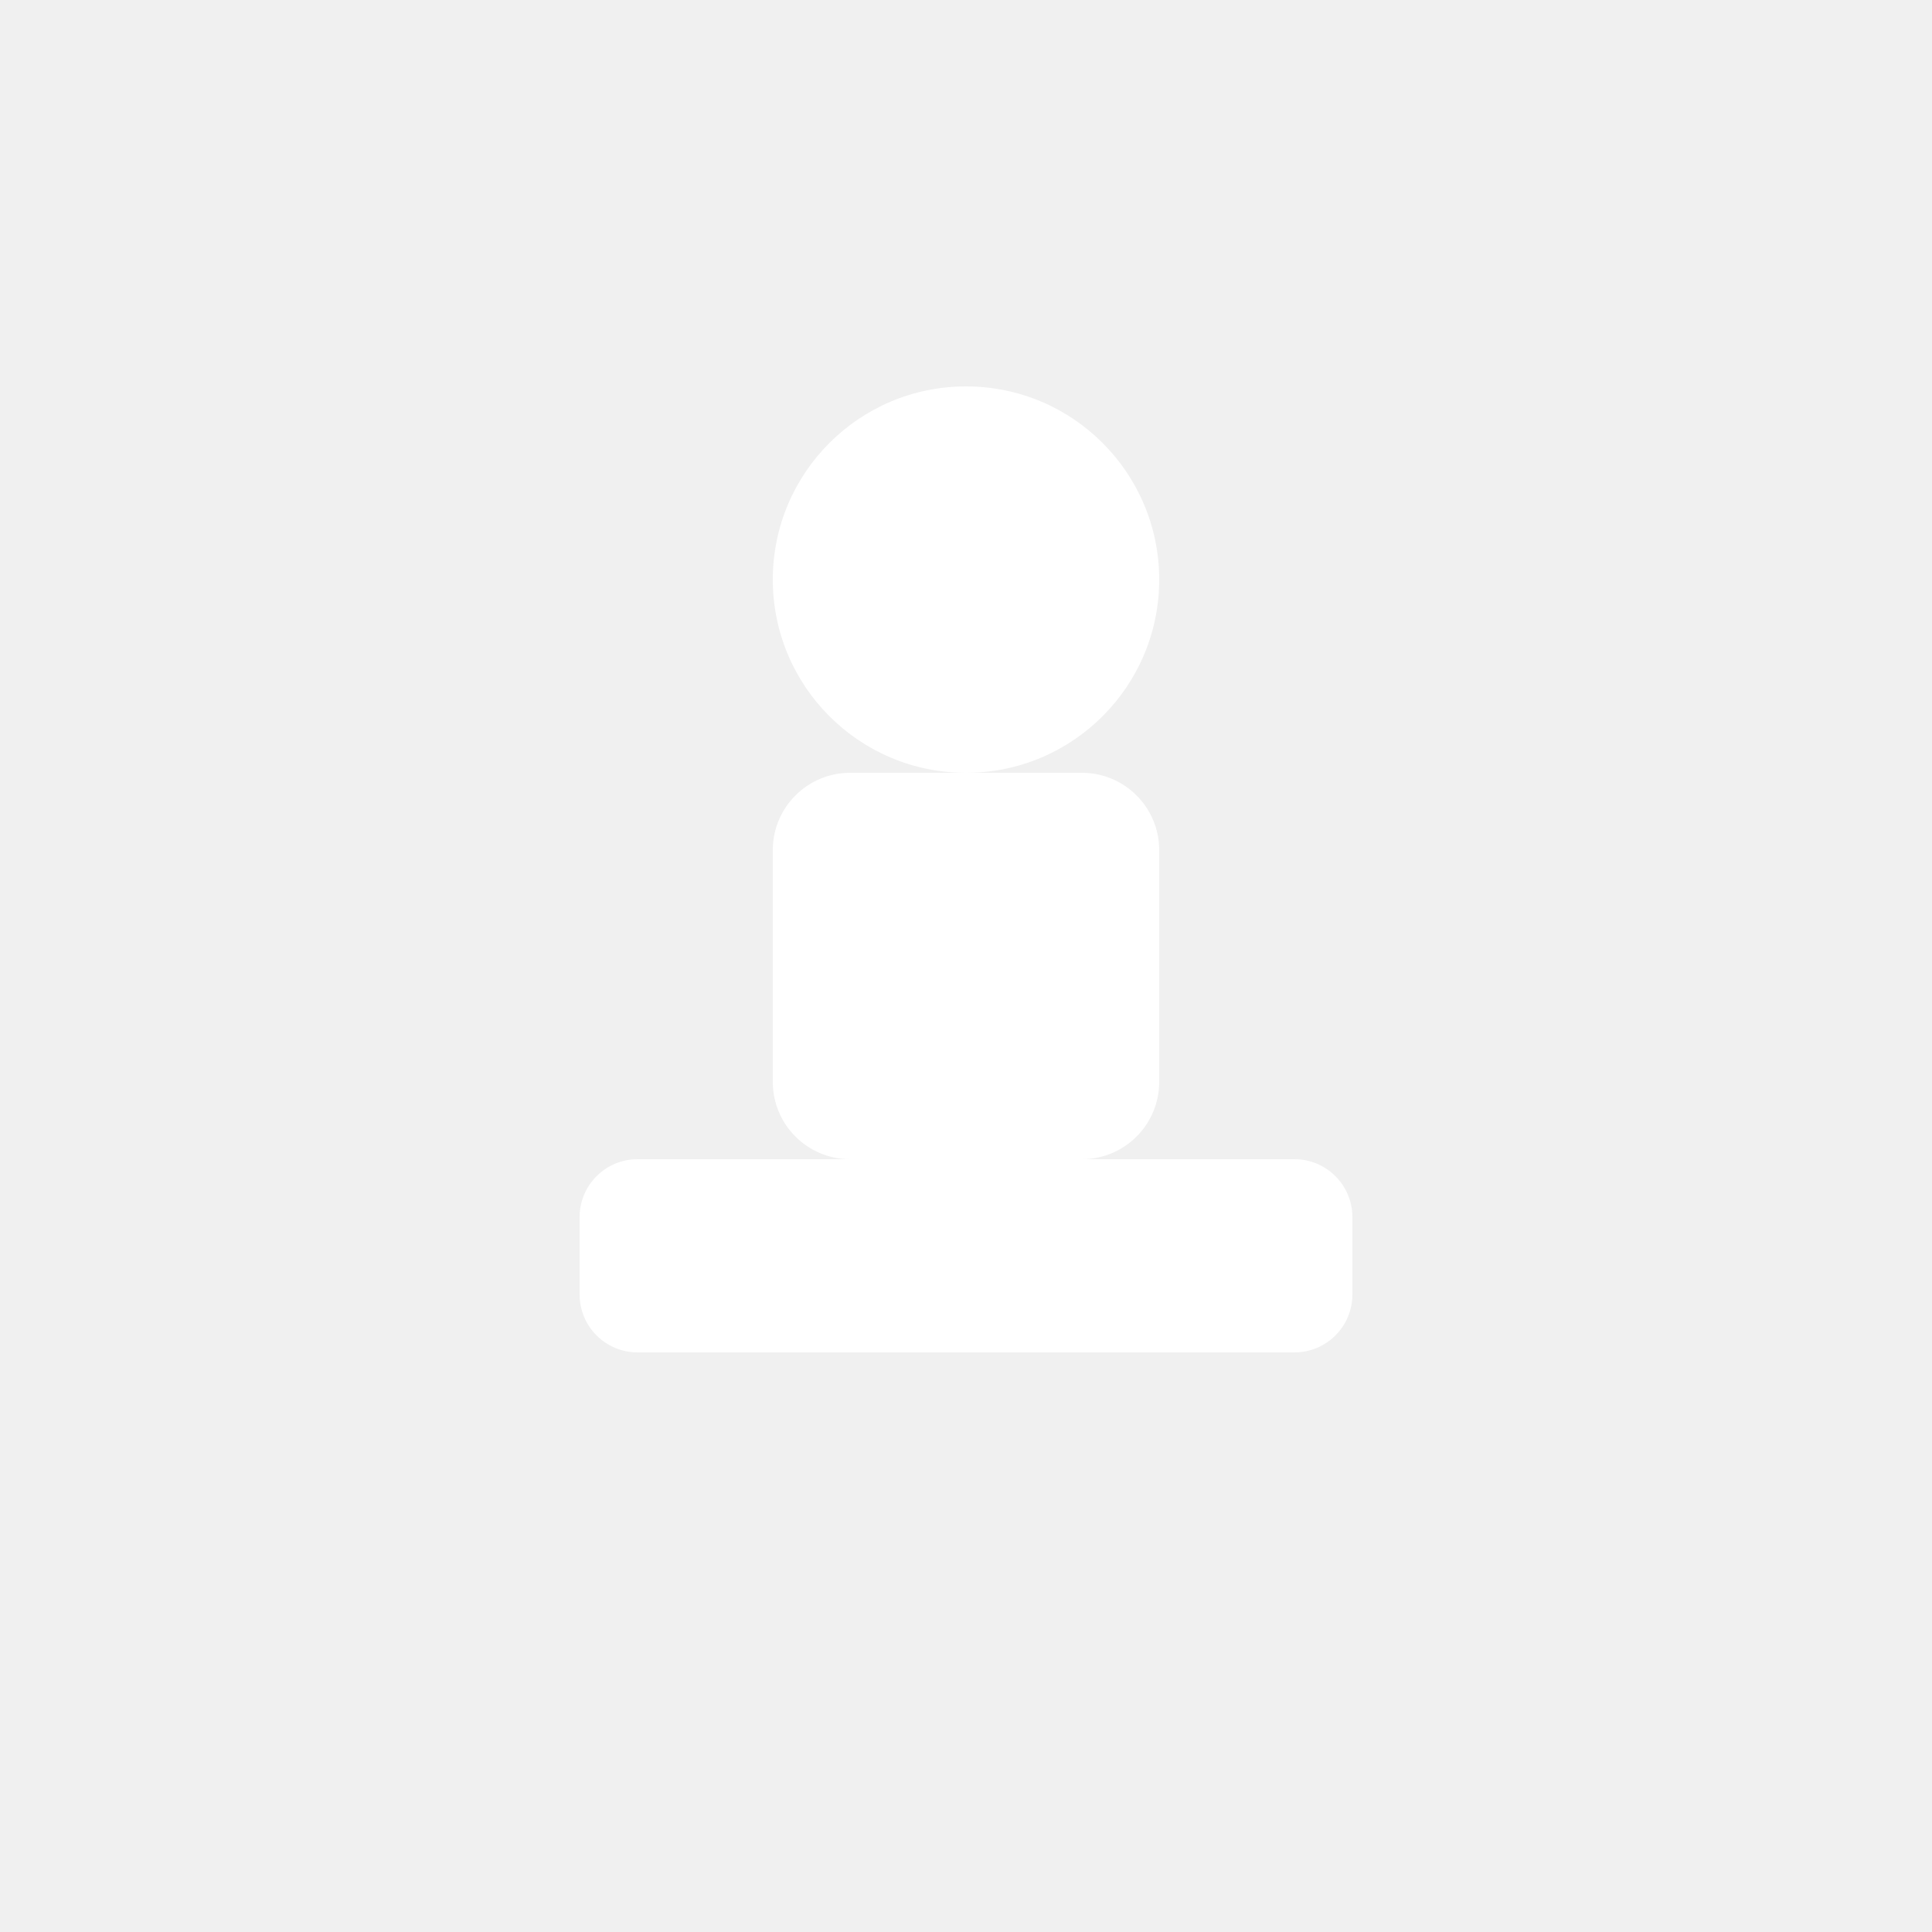
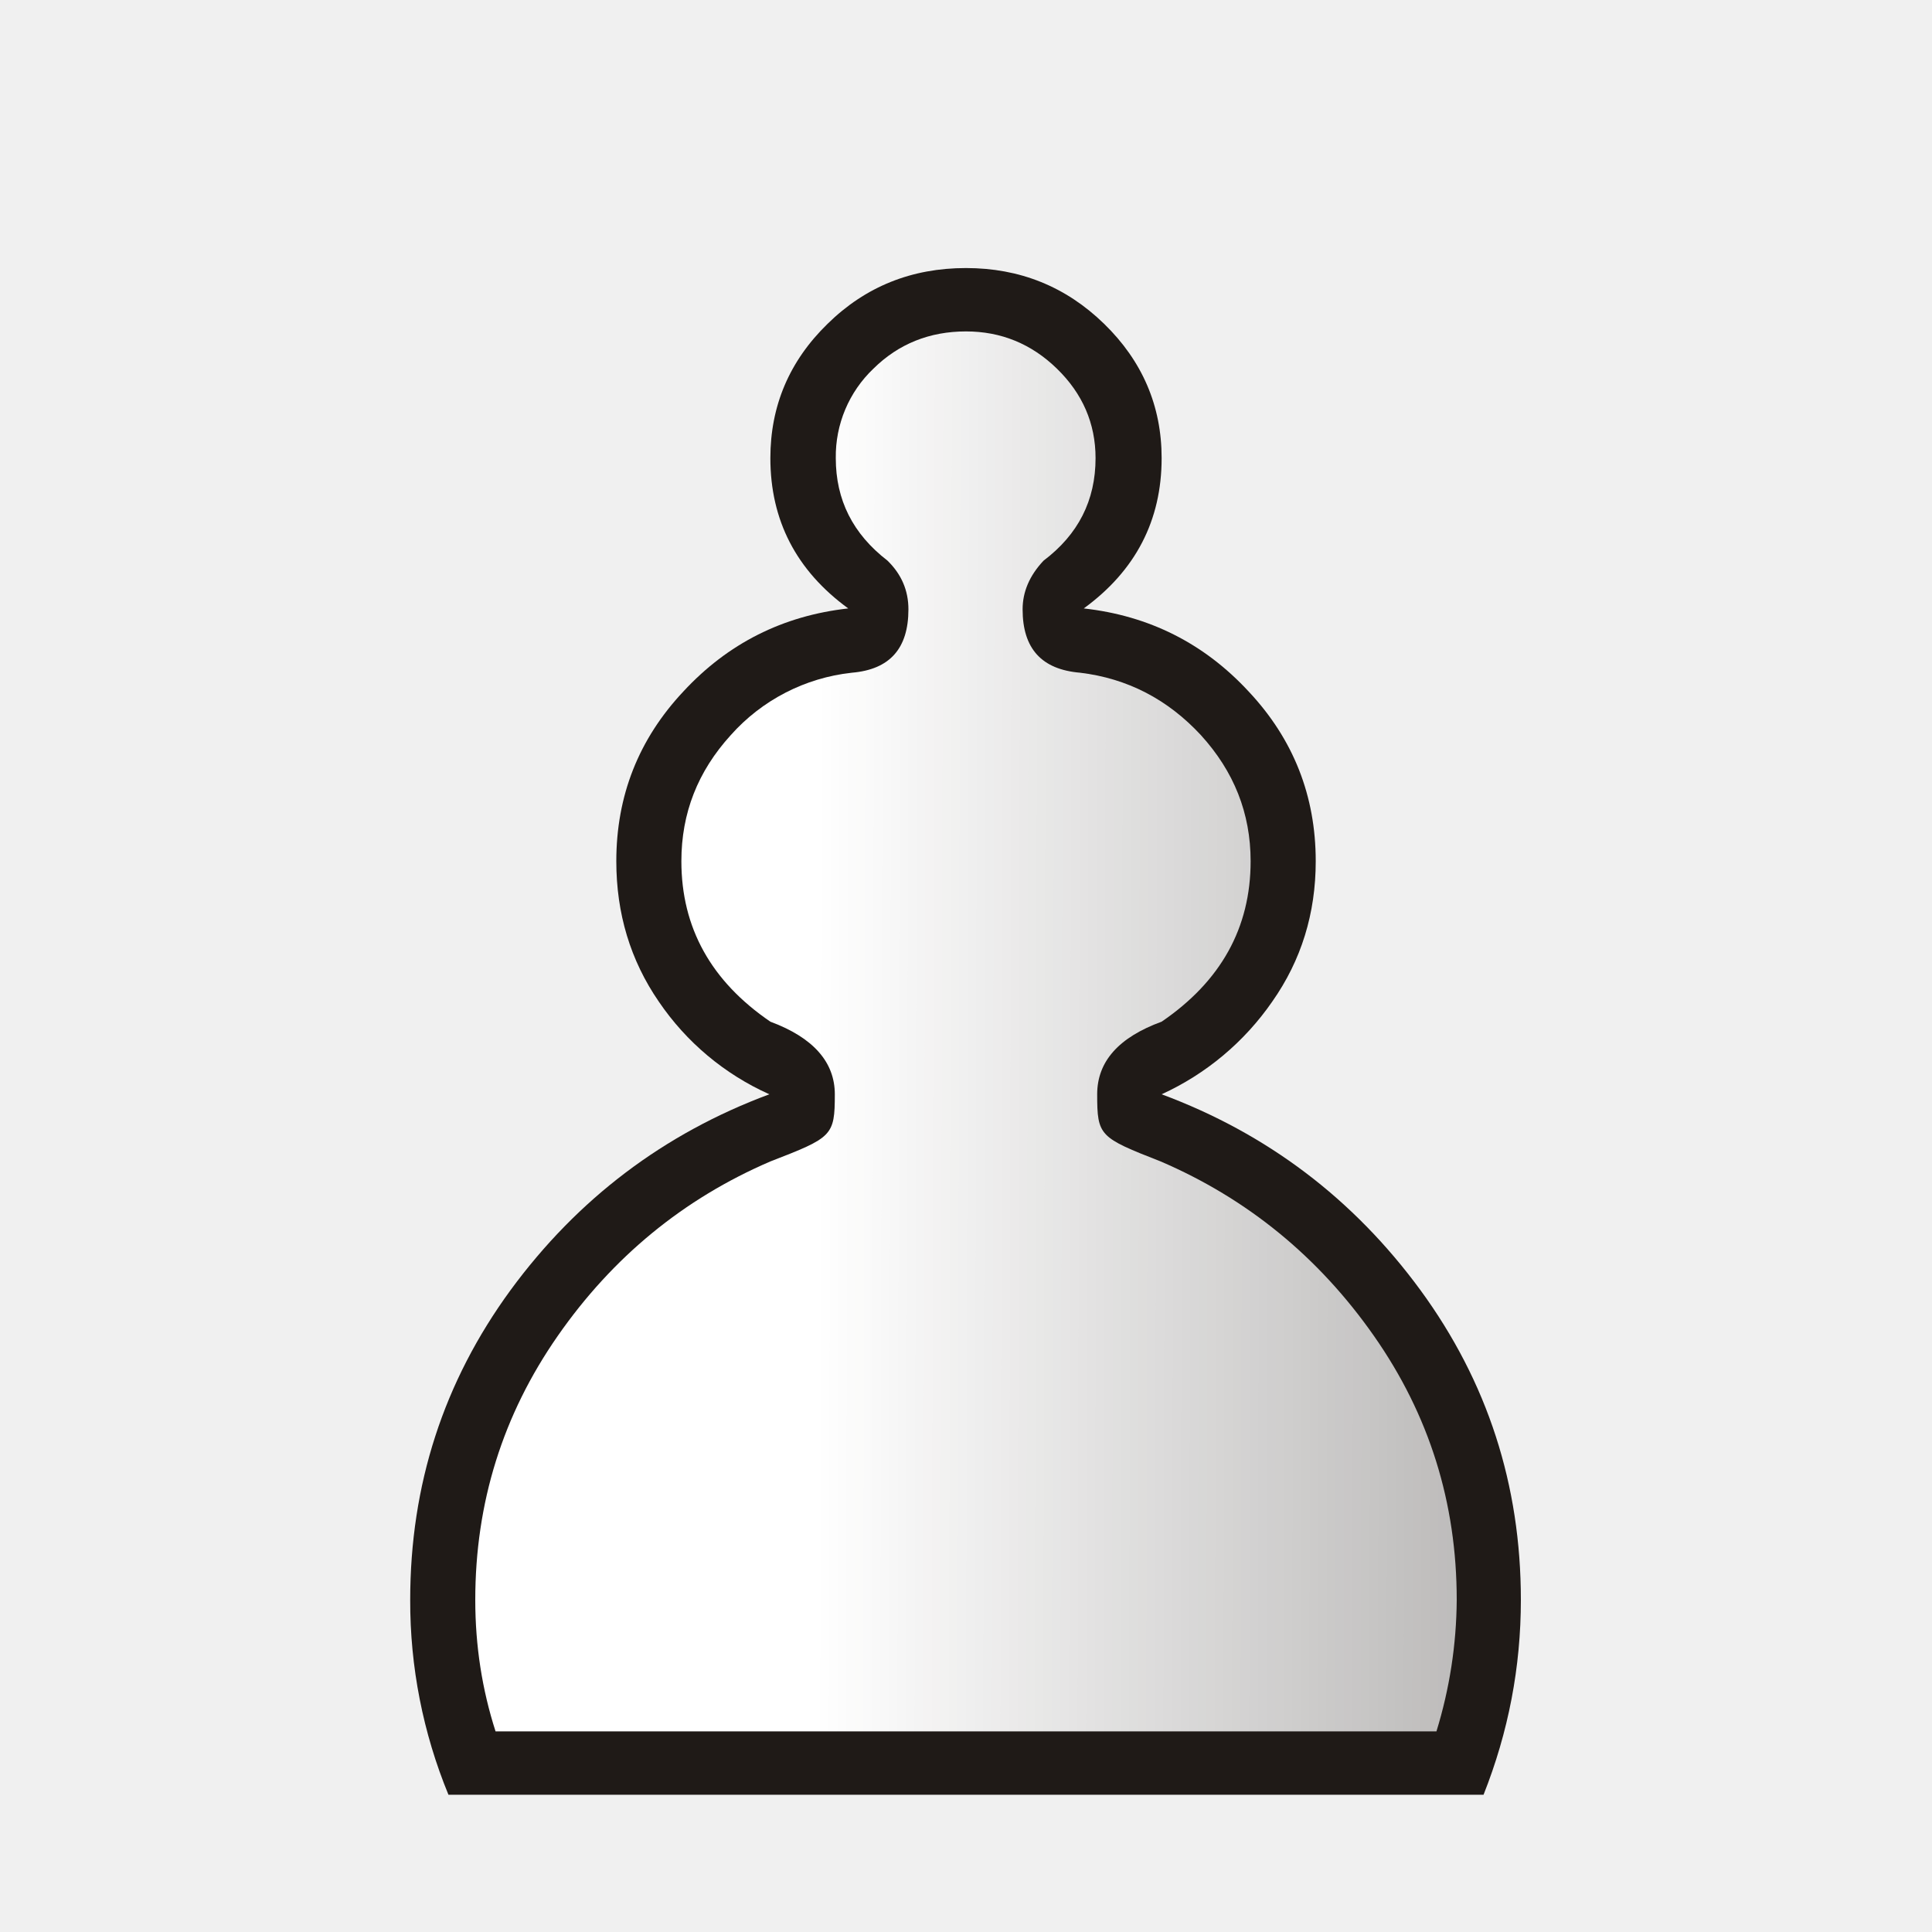
- <svg xmlns="http://www.w3.org/2000/svg" viewBox="0 0 100 100">
-   <circle cx="50" cy="30" r="10" fill="#ffffff" />
-   <rect x="40" y="40" width="20" height="20" rx="4" fill="#ffffff" />
-   <rect x="30" y="60" width="40" height="10" rx="3" fill="#ffffff" />
+ <svg xmlns="http://www.w3.org/2000/svg" clip-rule="evenodd" fill-rule="evenodd" height="50mm" image-rendering="optimizeQuality" shape-rendering="geometricPrecision" text-rendering="geometricPrecision" viewBox="0 0 50 50" width="50mm">
+   <linearGradient id="a" gradientTransform="matrix(1 0 0 .97324 0 1.243)" gradientUnits="userSpaceOnUse" x1="21.13" x2="77.764" y1="37.346" y2="37.469">
+     <stop offset="0" stop-color="#fff" />
+     <stop offset="1" stop-color="#fff" stop-opacity="0" />
+   </linearGradient>
+   <path d="M25 46.448H11.606a13.139 13.139 0 0 1-.99-5.043c0-2.975.863-5.644 2.598-8.018 1.736-2.365 3.971-4.054 6.697-5.067a6.824 6.824 0 0 1-2.861-2.398c-.737-1.071-1.1-2.283-1.1-3.634 0-1.69.575-3.156 1.735-4.392 1.151-1.244 2.574-1.961 4.267-2.15-1.346-.981-2.015-2.283-2.015-3.89 0-1.351.491-2.513 1.482-3.477.982-.964 2.176-1.442 3.581-1.442 1.389 0 2.582.478 3.573 1.442.99.964 1.49 2.126 1.49 3.477 0 1.607-.669 2.909-2.015 3.89 1.693.189 3.116.906 4.267 2.15 1.16 1.236 1.736 2.703 1.736 4.392 0 1.351-.373 2.563-1.126 3.634a7.036 7.036 0 0 1-2.862 2.398c2.726 1.013 4.962 2.702 6.697 5.067 1.736 2.374 2.6 5.043 2.6 8.018 0 1.739-.322 3.42-.966 5.043z" fill="#1f1a17" />
+   <path d="M25 44.808h12.175a11.79 11.79 0 0 0 .525-3.403c0-2.513-.711-4.787-2.142-6.831-1.43-2.044-3.277-3.552-5.52-4.516-1.584-.62-1.643-.659-1.643-1.738 0-.849.559-1.475 1.668-1.879 1.533-1.046 2.303-2.43 2.303-4.153 0-1.244-.432-2.324-1.287-3.263-.864-.931-1.905-1.467-3.124-1.615-1-.083-1.49-.626-1.49-1.64 0-.453.178-.873.542-1.26.897-.676 1.346-1.558 1.346-2.654 0-.898-.339-1.673-1-2.315-.66-.643-1.447-.964-2.353-.964-.94 0-1.744.32-2.396.964a3.136 3.136 0 0 0-.974 2.315c0 1.08.44 1.961 1.338 2.653.364.355.542.775.542 1.261 0 1.014-.483 1.557-1.465 1.64a4.9 4.9 0 0 0-3.133 1.615c-.855.94-1.278 2.019-1.278 3.263 0 1.722.77 3.107 2.303 4.153 1.11.412 1.668 1.046 1.668 1.879 0 1.08-.068 1.118-1.668 1.738-2.244.964-4.081 2.472-5.503 4.516-1.423 2.044-2.134 4.318-2.134 6.831 0 1.195.178 2.324.525 3.403z" fill="url(#a)" />
</svg>
